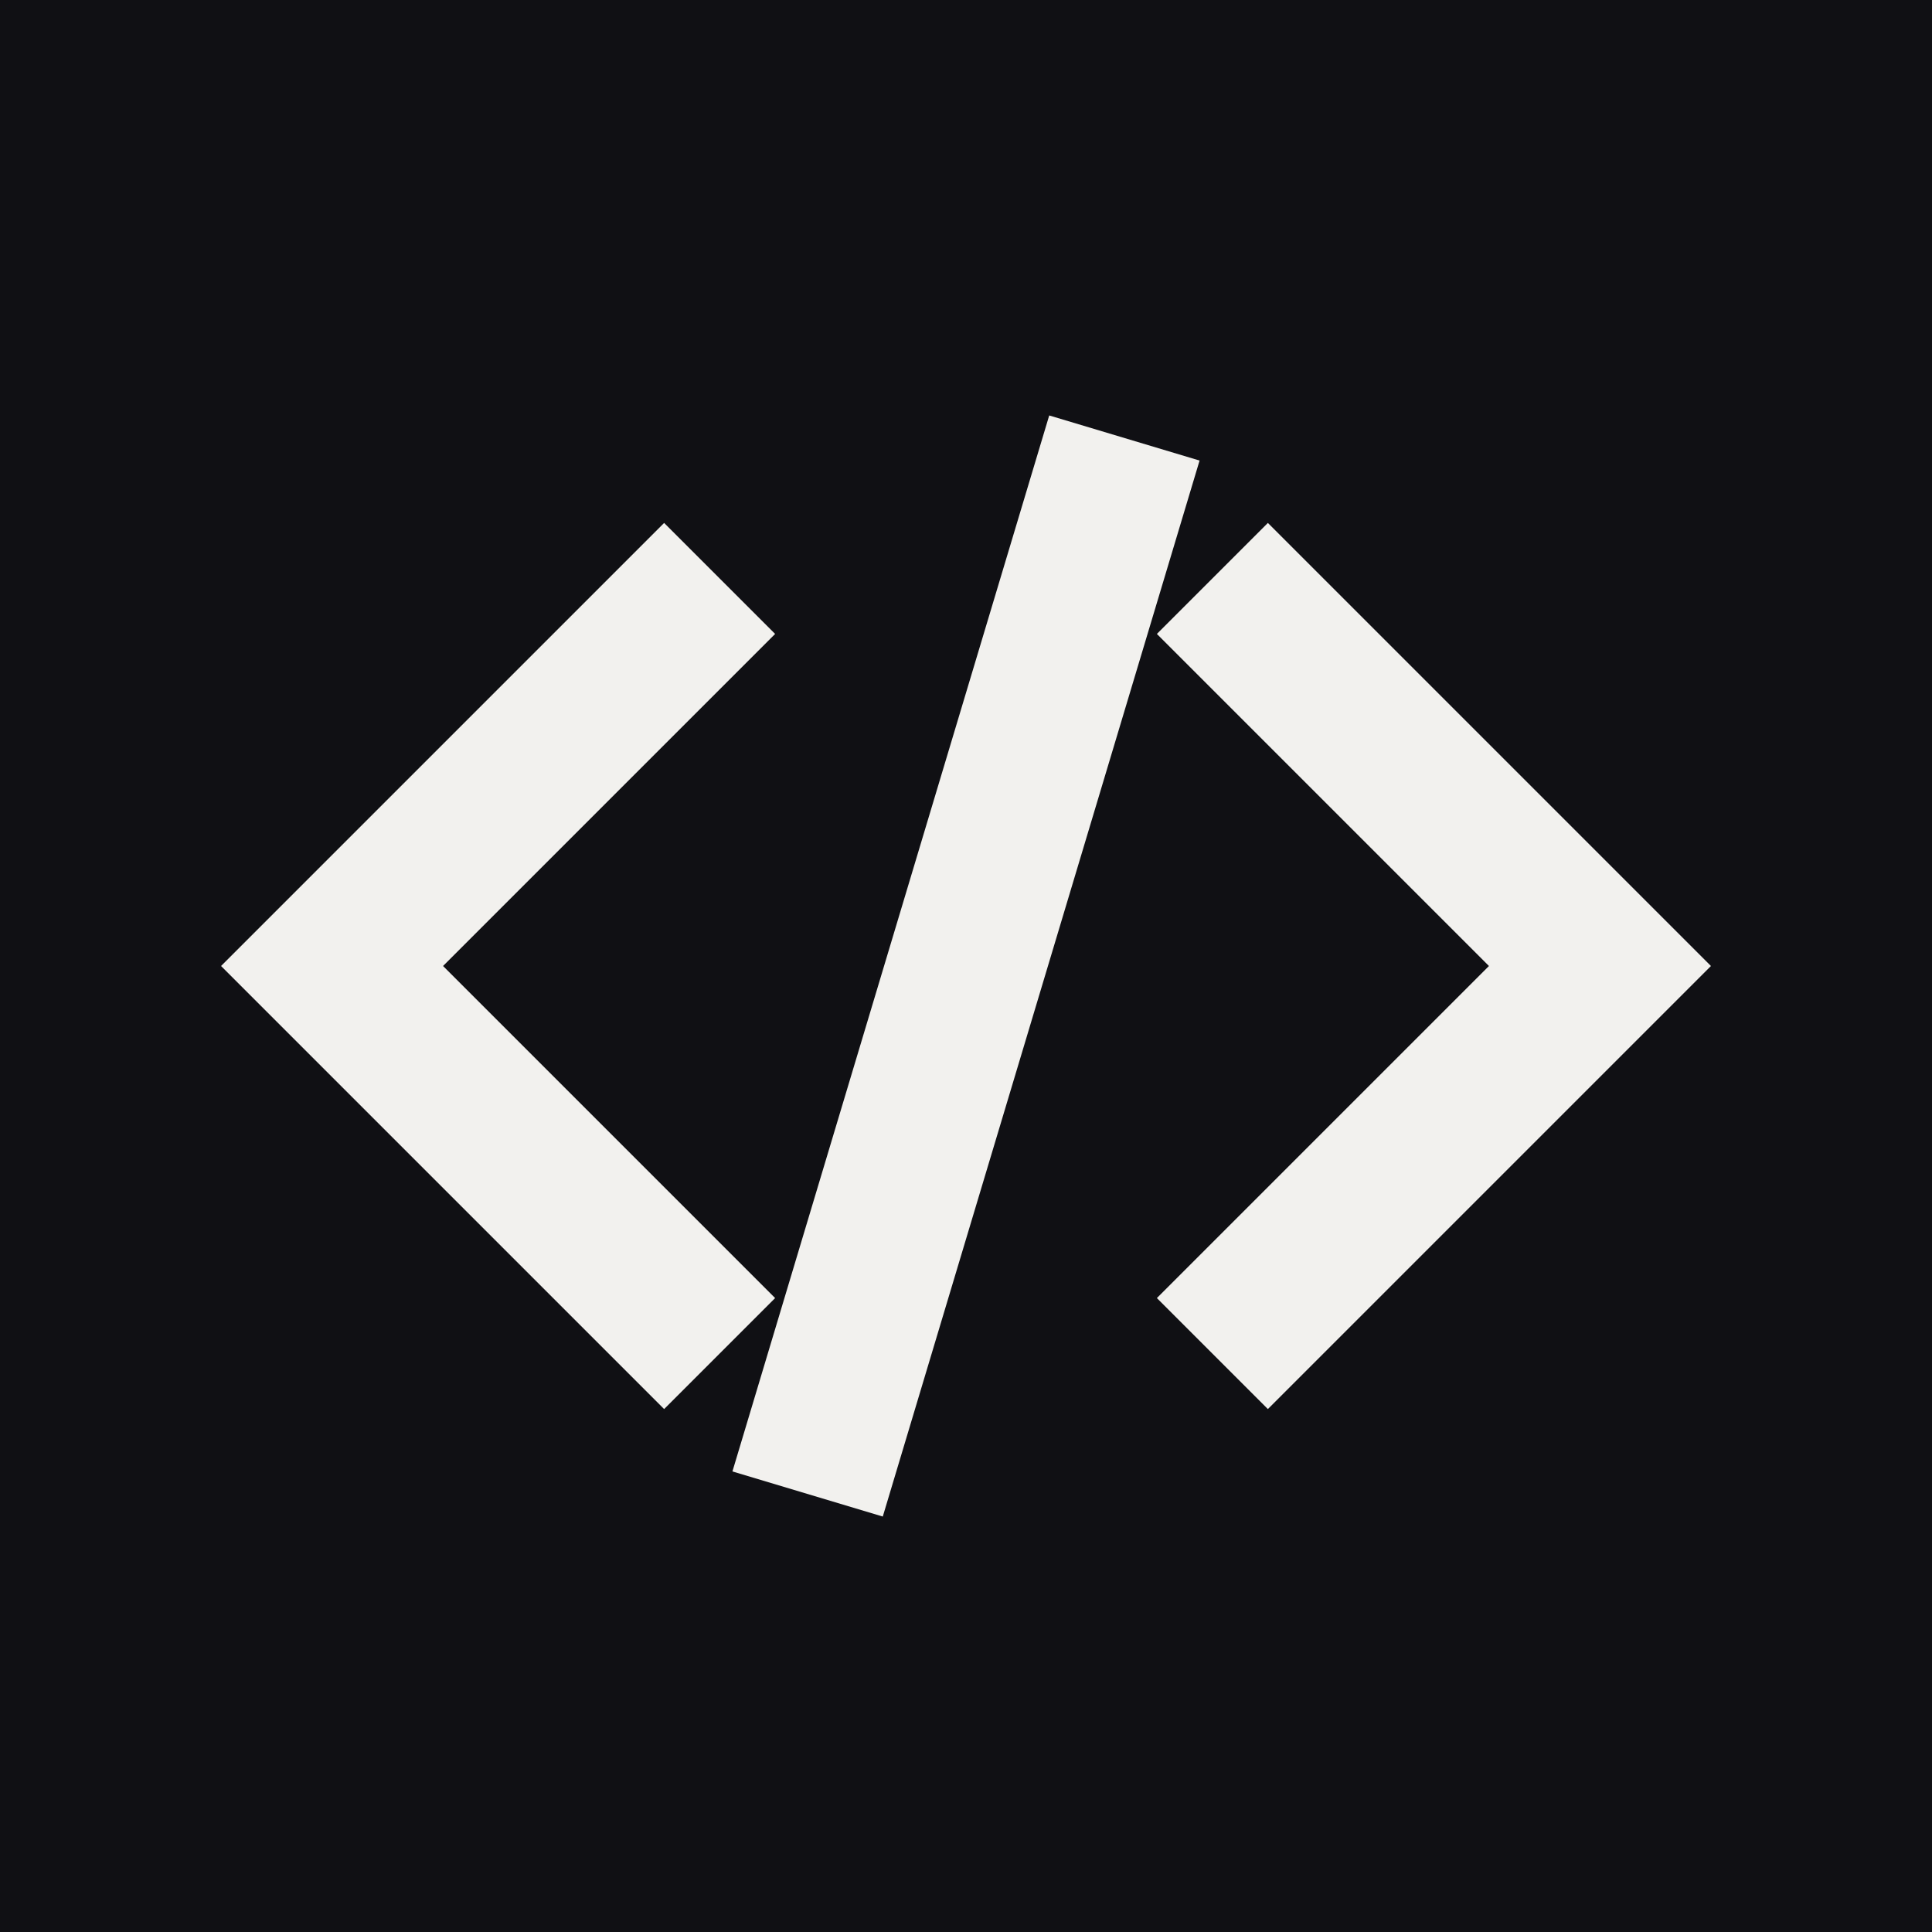
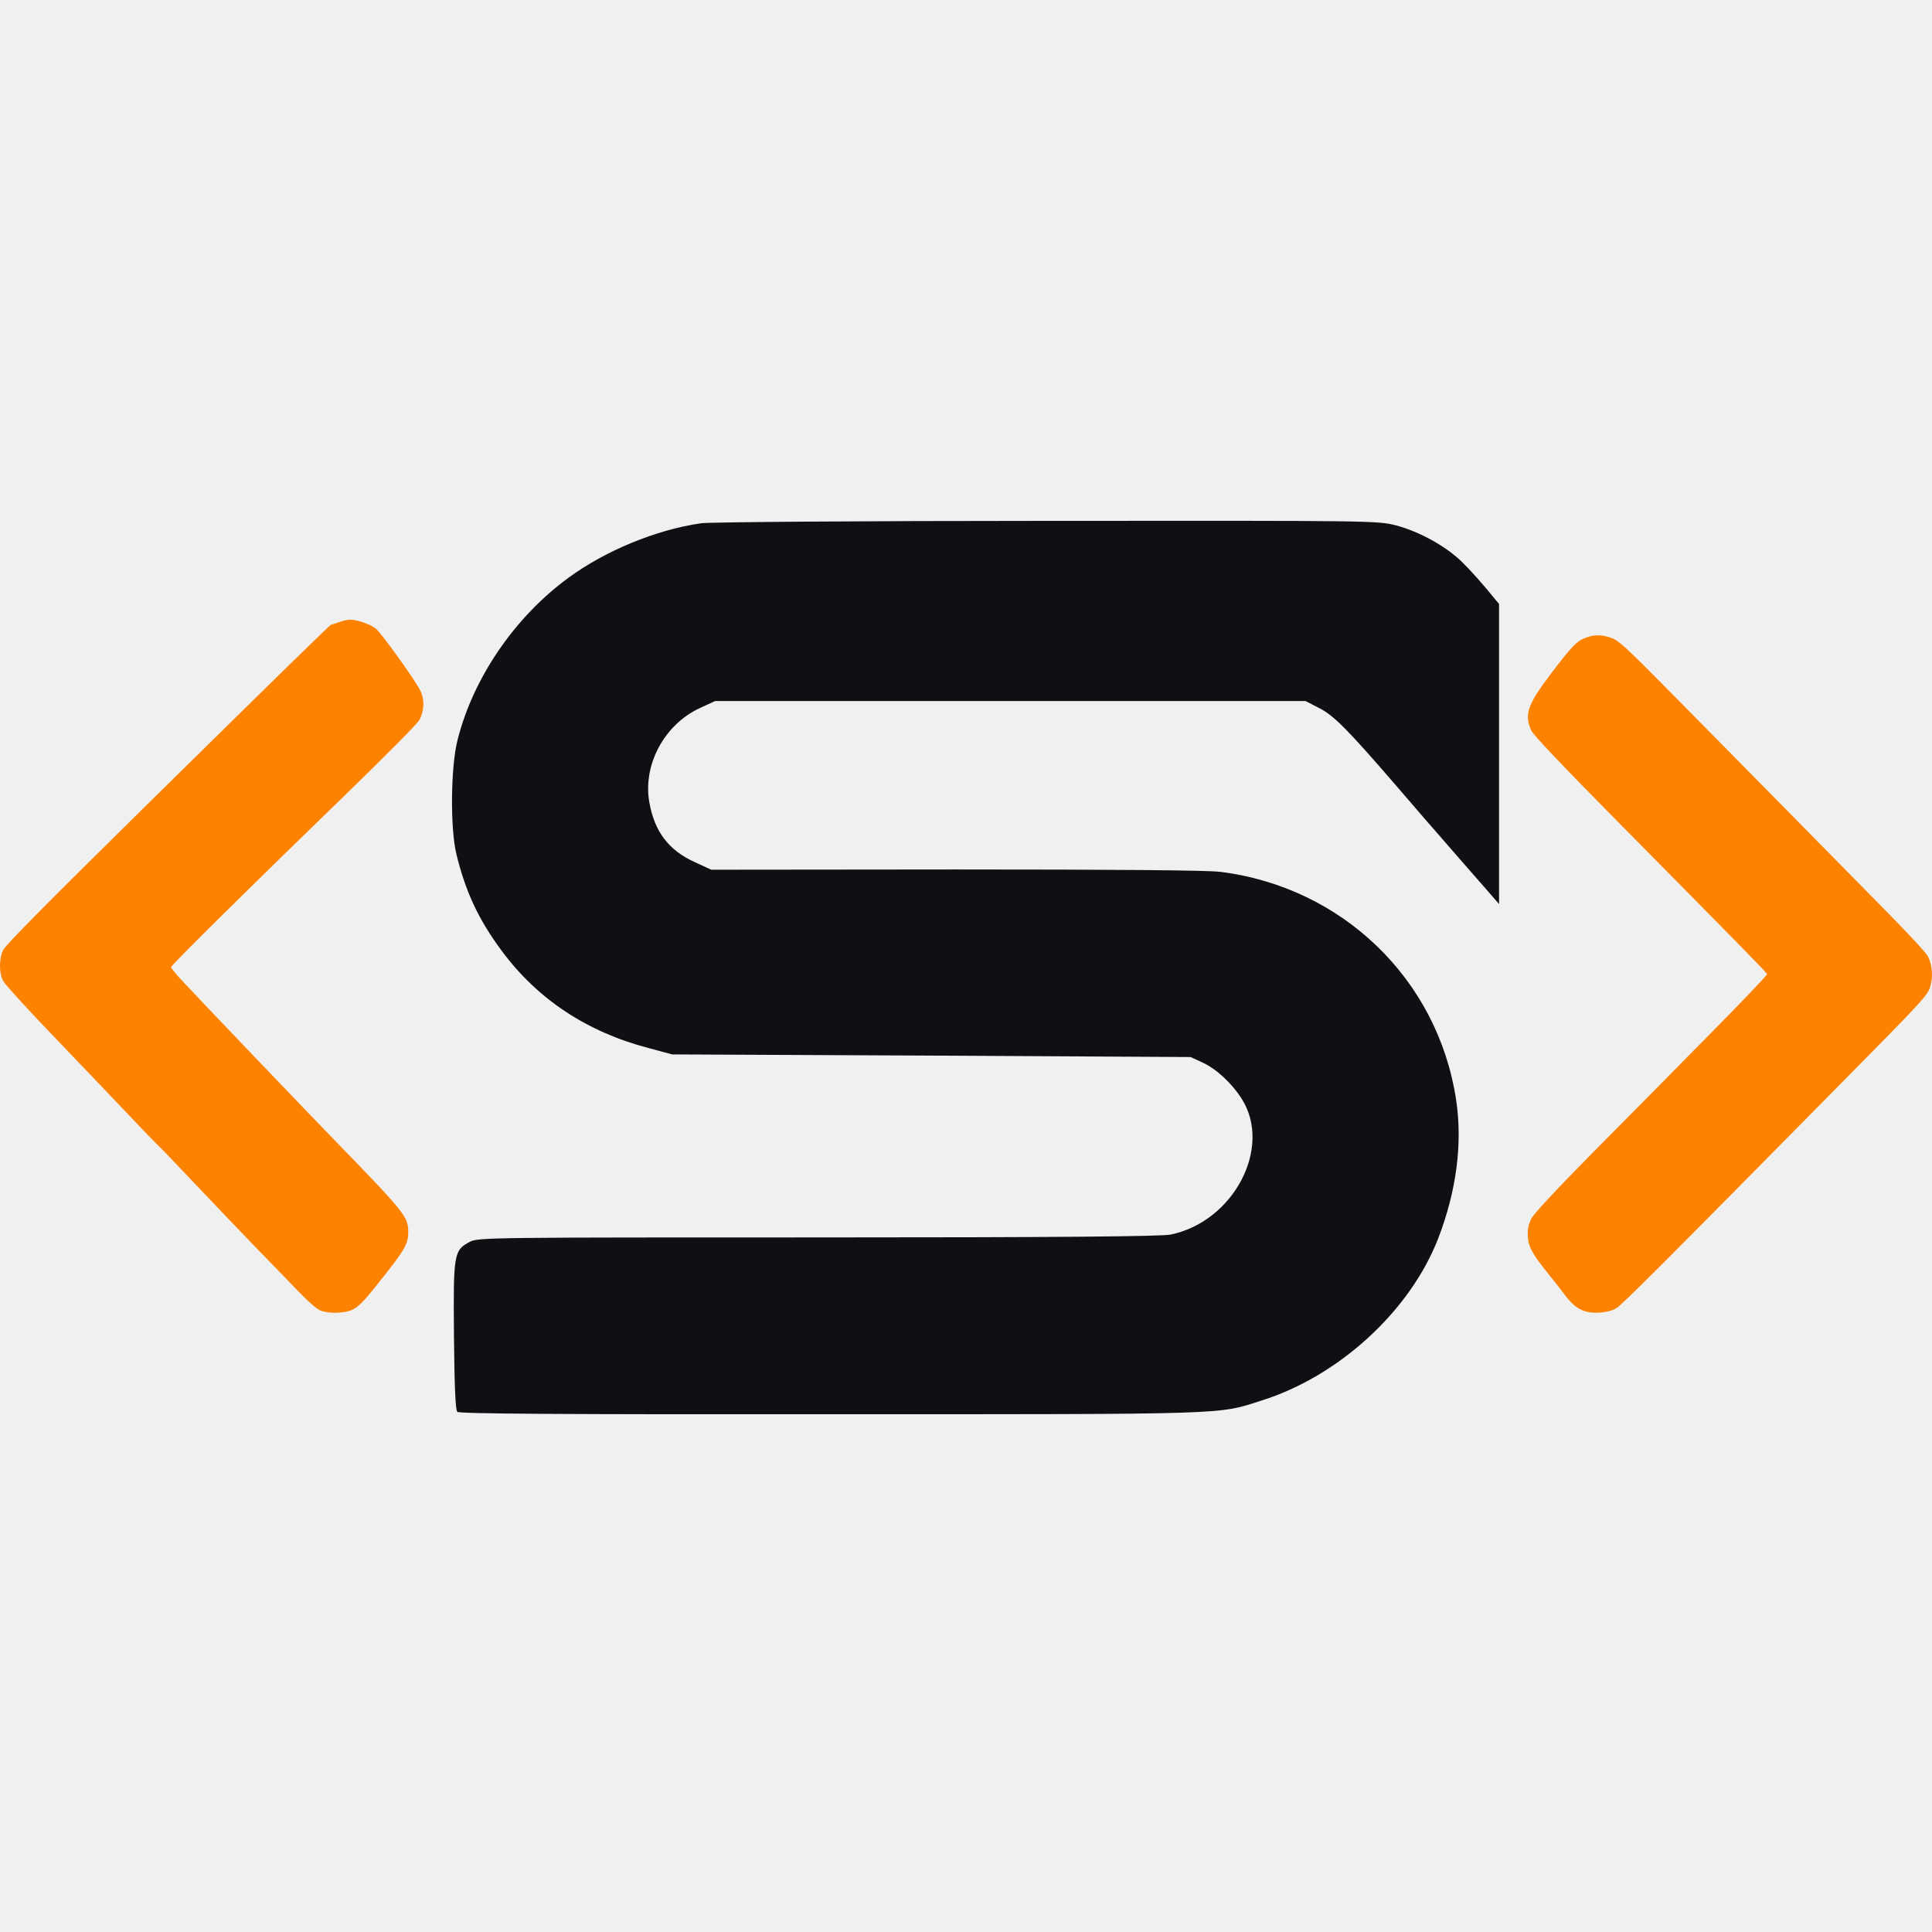
- <svg xmlns="http://www.w3.org/2000/svg" viewBox="0 0 32 32">
-   <style>
-     .bg { fill: #101014; }
-     .mark { stroke: #f2f1ee; }
-     @media (prefers-color-scheme: dark) {
-       .bg { fill: #f2f1ee; }
-       .mark { stroke: #101014; }
-     }
-   </style>
-   <rect class="bg" width="32" height="32" />
-   <path class="mark" d="M11 10.5 5.5 16l5.5 5.5M21 10.5l5.5 5.5-5.5 5.5M18.25 8.5l-4.5 15" fill="none" stroke-width="2.6" stroke-linecap="square" />
+ <svg xmlns="http://www.w3.org/2000/svg" viewBox="0 -202.9 808.6 808.6">
+   <style>.l{fill:#101014}@media (prefers-color-scheme:dark){.l{fill:#fff}}</style>
+   <defs>
+     <clipPath id="s">
+       <rect x="268.8" y="-10" width="443.2" height="430" />
+     </clipPath>
+   </defs>
+   <path fill="#fd8200" transform="translate(0 201.5) scale(0.72) translate(0 -201.45)" d="M196.9 1.5C194.7 2.3 192.7 2.9 192.5 2.9C191.8 3 165.7 28.5 87.2 105.8C27.1 165 3 189.3 1.7 192.2C-0.6 197.5 -0.6 205.4 1.9 210.1C3 212.2 18 228.6 35.4 246.6C52.7 264.7 71.6 284.4 77.3 290.5C82.9 296.5 89.3 303 91.3 305C93.4 306.9 103.5 317.5 113.9 328.5C124.3 339.5 139.8 355.7 148.3 364.5C156.9 373.3 168.1 384.9 173.2 390.2C178.4 395.7 184.1 400.7 186.1 401.5C190.9 403.5 200 403.3 204.9 401.1C207.8 399.8 211.3 396.4 217 389.3C235.4 366.4 237.4 363.2 237.3 355.7C237.3 347.1 235.1 344.4 195.4 303.5C177.8 285.4 120 225 107.6 211.7C103 206.9 99.4 202.5 99.4 202C99.4 200.9 144.5 156.3 199.1 103.4C224.9 78.4 243 60.1 244 58C246.6 52.5 246.8 46.9 244.6 41.8C242.3 36.5 222.2 8.4 218.5 5.2C215.6 2.8 207.4 -0.1 203.4 0C202 0 199.1 0.7 196.9 1.5" />
+   <g transform="translate(-84.6 0)">
+     <path class="l" clip-path="url(#s)" d="M378 16.1C359.2 18.8 337.9 27.6 322.4 39C300 55.4 282.6 80.9 276.1 106.8C273.2 118.2 273 143.7 275.6 154.5C279.4 170.3 285 182.2 294.7 195.2C309.6 215.3 330.3 229 355.9 235.7L365.9 238.4 474.4 238.9L582.9 239.5 587.9 241.8C593.6 244.4 600.2 250.5 604.3 257C617.2 277.3 601 308.3 574.6 313.8C570.8 314.6 527.3 315 427 315C291 315 284.7 315 281.3 316.8C274.5 320.4 274.3 321.7 274.6 356.2C274.8 377.2 275.2 387.2 276 388C276.8 388.8 319 389.1 432.1 389C600.7 389 594.1 389.2 612.5 383.3C645 373.1 674.7 345.8 686.5 315.5C694.2 295.5 696.8 275.6 694 257.2C686.3 206.9 646.4 168.4 595.4 162C589.8 161.3 551.8 161 484.6 161L382.3 161.1 375.3 157.9C364.4 152.9 358.6 145.2 356.4 133.1C353.5 117.3 362.6 100.3 377.6 93.4L383.9 90.5 507.4 90.5L631 90.5 636.8 93.5C642.8 96.5 648.9 102.7 669 126C673.4 131.2 686.7 146.5 698.5 160C710.3 173.4 724.4 189.8 729.9 196.4C735.4 203 742.6 211.6 745.9 215.5C749.2 219.4 754.1 225.3 756.8 228.5C759.6 231.8 764.8 237.8 768.4 242C772 246.1 776.3 251.1 777.9 253C779.5 255 788.2 265.3 797.2 275.8C815.9 297.9 818.7 299.9 831 300.7C844.5 301.6 839.5 306 929.6 216.2C1014.2 132.1 1016.3 130 1017 130C1017.2 130 1017.4 171.5 1017.4 222.2C1017.4 308.9 1017.5 315 1019.3 323.7C1026.2 357.4 1052.8 386.8 1085.9 397.3C1097.2 400.9 1104.2 402 1116.9 402C1140.9 402 1164.8 392 1183.7 374C1187.8 370.1 1197.3 358.7 1204.9 348.7C1224.7 322.6 1322.2 192.5 1332.6 178.3C1337.4 171.8 1346.1 159.9 1352.1 151.8C1358 143.7 1367.2 131.1 1372.6 123.8C1377.9 116.5 1388 102.8 1394.9 93.5C1426.6 50.8 1439.4 33 1440.4 30.3C1441.9 26.5 1440.8 21.8 1437.9 18.6L1435.4 16 1401.5 16C1382.8 16 1365.2 16.4 1362.3 17C1350.6 19.2 1352.3 17.3 1311.1 72.1C1302.2 84.1 1289.2 101.2 1282.4 110.1C1275.5 119.1 1251.7 150.8 1229.3 180.5C1207 210.2 1183.3 241.5 1176.8 250.1C1170.2 258.7 1155.8 277.6 1144.7 292.2C1122.8 320.9 1120.9 322.7 1113.2 321.7C1107.9 321 1104.8 318.7 1102.4 314C1100.4 310.1 1100.4 308.3 1100.3 192.7C1100.3 116.7 1100 73.2 1099.3 69.1C1096.3 50.7 1083.6 33.7 1066.4 25.1C1056 19.9 1049.4 18.6 1036.4 19.2C1024.7 19.7 1016.7 22.1 1006.7 28.1C1002.5 30.5 978.2 54.1 918.1 113.9L835.3 196.3 832.7 193.9C830.3 191.7 823.9 184 809.4 166.1C806.3 162.3 799.4 154 793.9 147.4C788.4 140.9 777.8 128.3 770.4 119.4C762.9 110.6 753.8 99.8 750.2 95.4C733.3 75.4 717.6 56.6 710.1 47.6C705.7 42.1 699.7 35.4 696.8 32.6C690 25.8 678.7 19.6 668.9 17C661.1 15 659.2 15 522.4 15.1C446.2 15.1 381.2 15.6 378 16.1" />
+   </g>
+   <path fill="#fd8200" transform="translate(639.4 201.5) scale(0.72) translate(-1448.1 -201.45)" d="M1482 10.4C1476.7 12.3 1473.8 15.3 1461.2 31.9C1447.8 49.7 1446 55.2 1450.2 64.5C1451.5 67.2 1467.8 84.4 1501.5 118.5C1571.5 189.3 1586.8 204.9 1587.2 206C1587.4 206.6 1572.1 222.6 1553.2 241.7C1534.3 260.9 1504 291.6 1485.7 310C1464.4 331.6 1451.8 345.1 1450.3 348C1448.7 351.1 1448 354 1448.1 357.7C1448.2 364 1450.6 368.5 1459.7 379.8C1463.2 384.1 1467.9 390.1 1470.2 393.2C1475.9 400.7 1481.2 403.3 1489.7 402.8C1493.4 402.6 1497.3 401.6 1499.4 400.4C1502.6 398.6 1525.9 375.3 1635 264.7C1676.2 223 1680.3 218.6 1681.9 213.9C1683.8 208 1683.4 201 1680.8 195.8C1679.9 193.9 1669.6 182.8 1658 171C1633.6 146.2 1573.2 84.8 1530.7 41.8C1505.3 16.1 1500.9 12 1496.7 10.6C1491 8.6 1487.1 8.6 1482 10.4" />
</svg>
